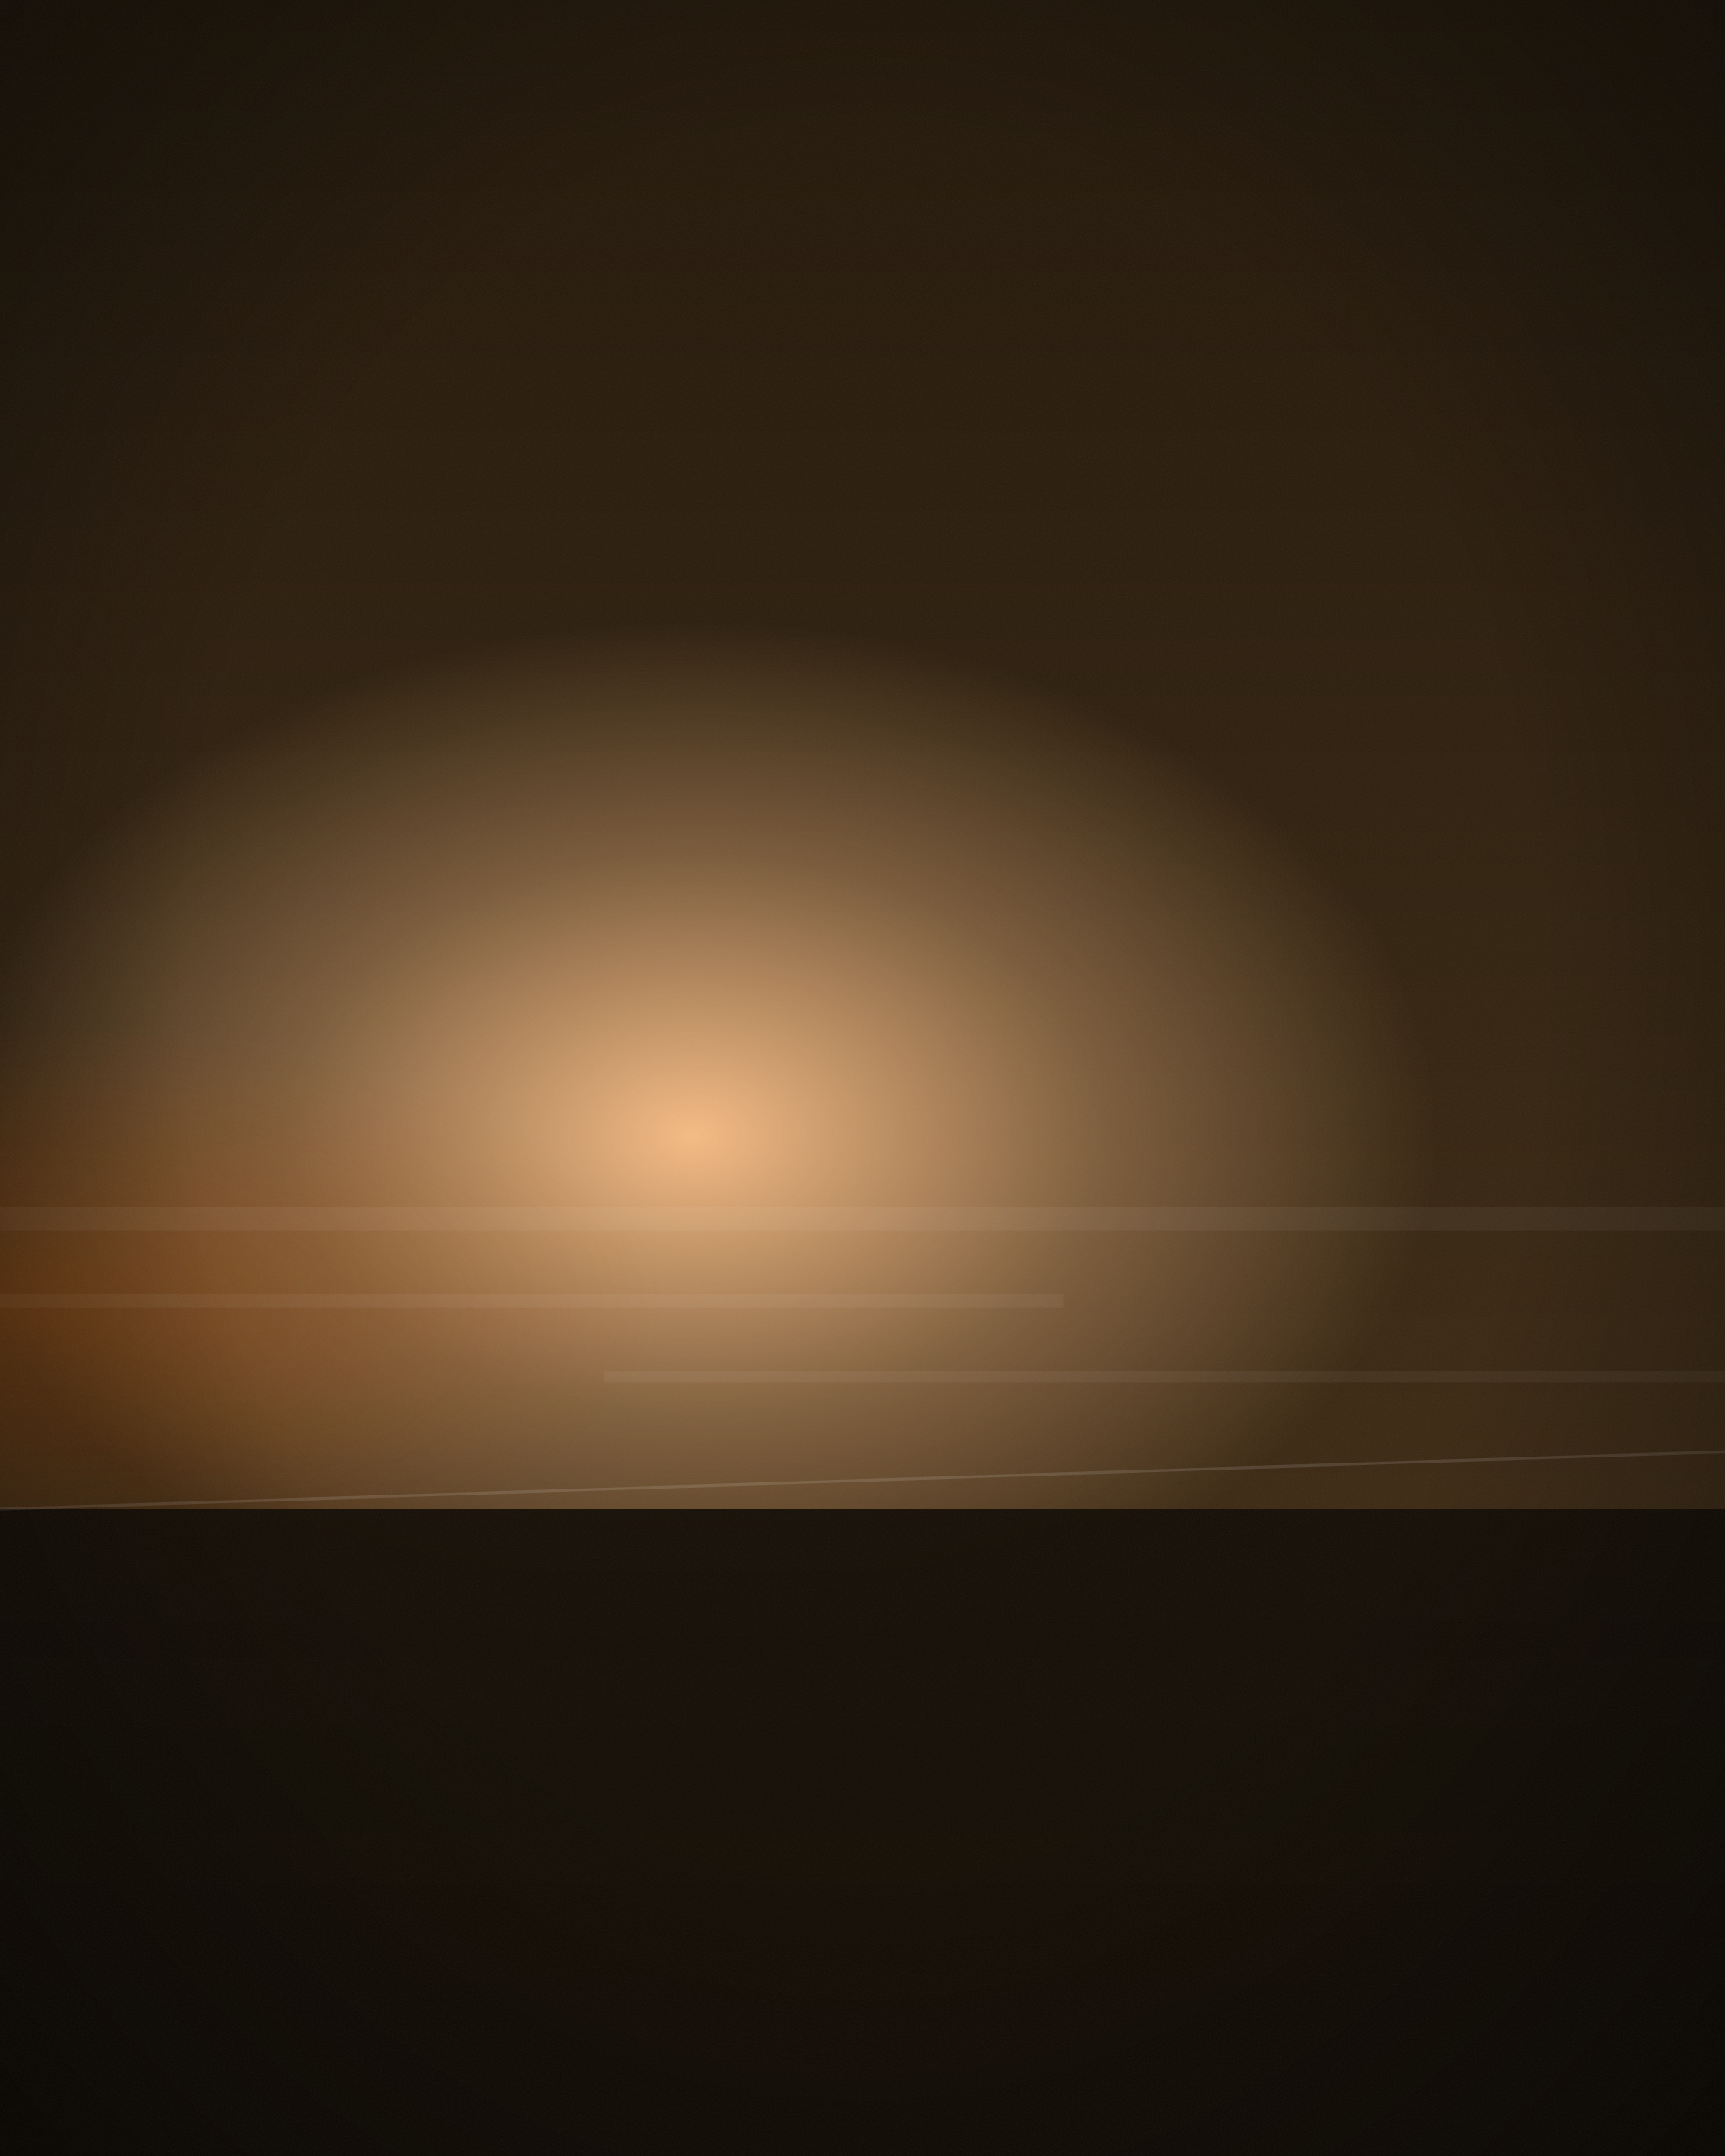
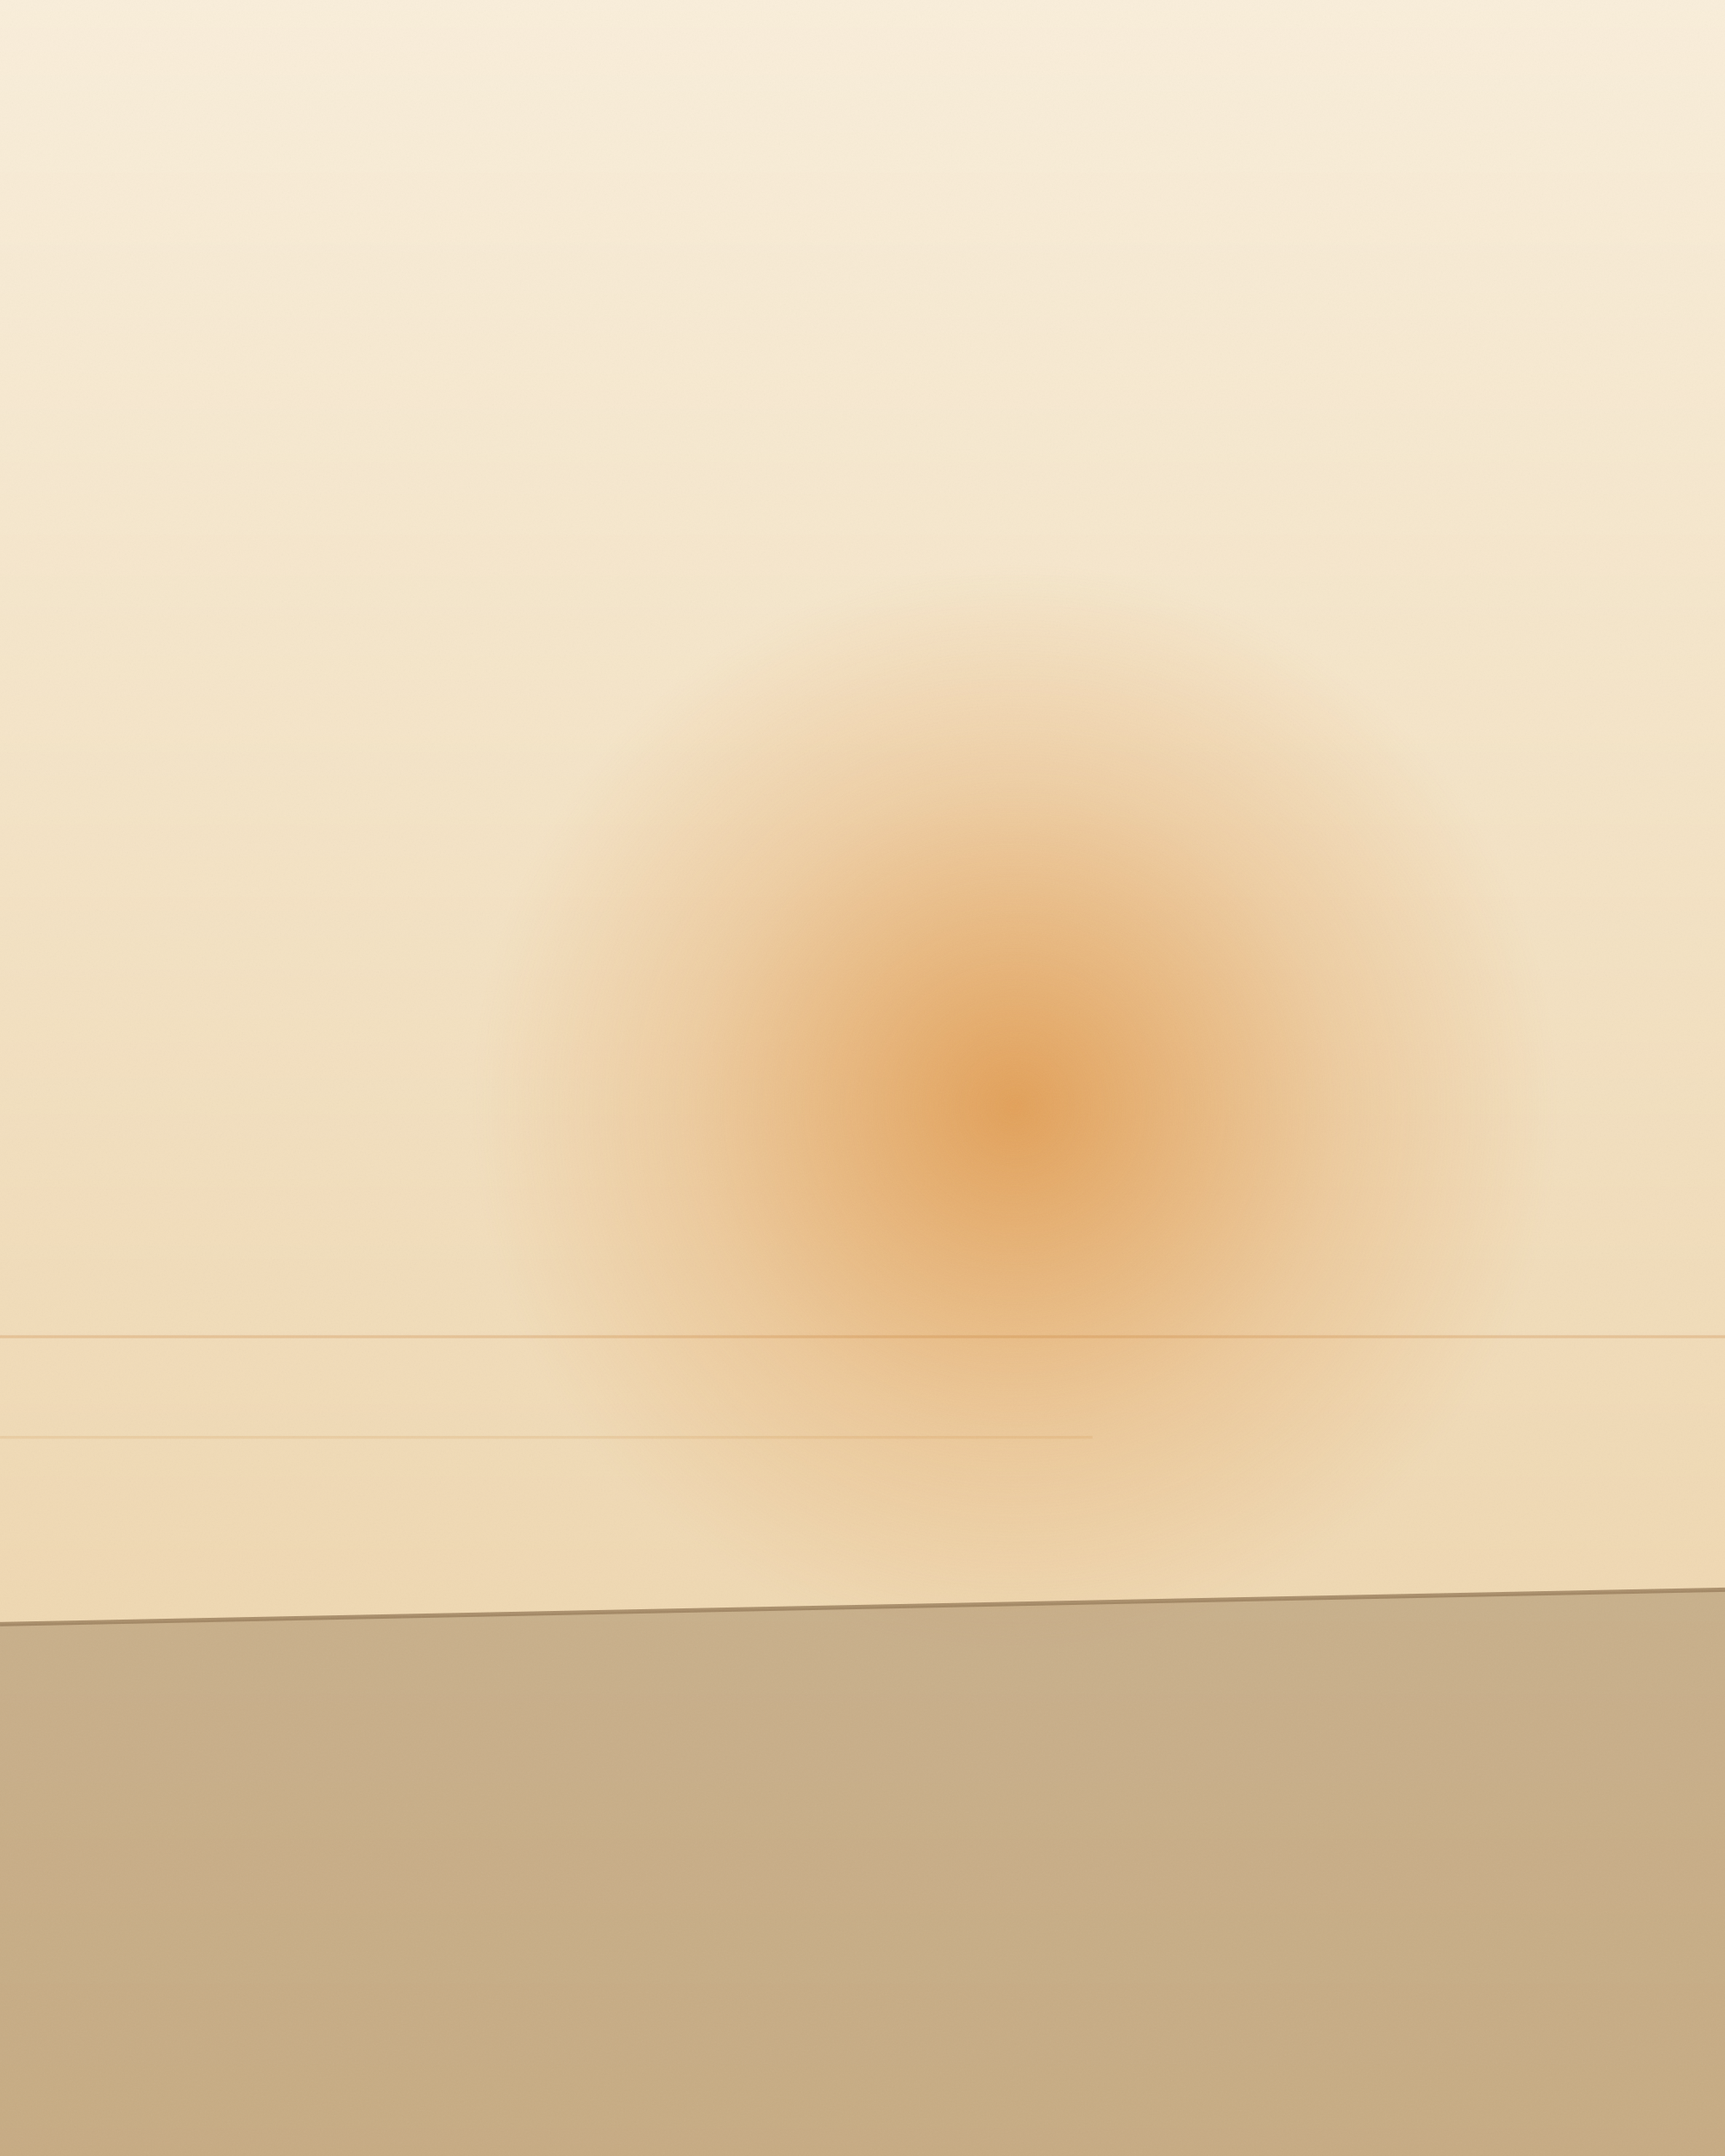
<svg xmlns="http://www.w3.org/2000/svg" viewBox="0 0 1200 1500" width="1200" height="1500">
  <defs>
    <linearGradient id="sky" x1="0" y1="0" x2="0" y2="1">
-       <stop offset="0%" stop-color="#221709" />
-       <stop offset="70%" stop-color="#3d2a14" />
-       <stop offset="100%" stop-color="#140d05" />
-     </linearGradient>
-     <linearGradient id="ground" x1="0" y1="0" x2="0" y2="1">
-       <stop offset="0%" stop-color="#140d05" stop-opacity="0.95" />
-       <stop offset="100%" stop-color="#140d05" />
+       <stop offset="0%" stop-color="#f9eeda" />
+       <stop offset="100%" stop-color="#ecd0a4" />
    </linearGradient>
    <radialGradient id="sun" cx="50%" cy="50%" r="50%">
-       <stop offset="0%" stop-color="#ffc38a" stop-opacity="0.95" />
-       <stop offset="55%" stop-color="#ffc38a" stop-opacity="0.35" />
-       <stop offset="100%" stop-color="#ffc38a" stop-opacity="0" />
-     </radialGradient>
-     <radialGradient id="haze" cx="50%" cy="50%" r="50%">
-       <stop offset="0%" stop-color="#b45309" stop-opacity="0.55" />
-       <stop offset="100%" stop-color="#b45309" stop-opacity="0" />
-     </radialGradient>
-     <radialGradient id="vig" cx="50%" cy="46%" r="72%">
-       <stop offset="55%" stop-color="#000" stop-opacity="0" />
-       <stop offset="100%" stop-color="#000" stop-opacity="0.55" />
+       <stop offset="0%" stop-color="#e09a4f" stop-opacity="0.9" />
+       <stop offset="60%" stop-color="#e09a4f" stop-opacity="0.28" />
+       <stop offset="100%" stop-color="#e09a4f" stop-opacity="0" />
    </radialGradient>
    <filter id="n" x="0" y="0" width="100%" height="100%">
      <feTurbulence type="fractalNoise" baseFrequency="0.9" numOctaves="4" stitchTiles="stitch" />
      <feColorMatrix type="saturate" values="0" />
    </filter>
  </defs>
  <rect width="1200" height="1500" fill="url(#sky)" />
-   <ellipse cx="482" cy="790" rx="520" ry="360" fill="url(#sun)" />
-   <ellipse cx="2" cy="910" rx="460" ry="200" fill="url(#haze)" opacity="0.7" />
-   <g fill="#ffffff" fill-opacity="0.05">
-     <rect x="0" y="840" width="1200" height="16" />
-     <rect x="0" y="900" width="740" height="10" />
-     <rect x="420" y="954" width="780" height="8" />
+   <circle cx="706" cy="770" r="380" fill="url(#sun)" />
+   <g stroke="#c07a2e" stroke-opacity="0.25" stroke-width="2">
+     <line x1="0" y1="930" x2="1200" y2="930" />
+     <line x1="0" y1="1000" x2="760" y2="1000" stroke-opacity="0.14" />
  </g>
-   <rect x="0" y="1050" width="1200" height="450" fill="url(#ground)" />
-   <path d="M0 1050 L1200 1010" stroke="#ffffff" stroke-opacity="0.12" stroke-width="2" />
-   <rect width="1200" height="1500" fill="url(#vig)" />
-   <rect width="1200" height="1500" filter="url(#n)" opacity="0.055" />
+   <path d="M0 1130 L1200 1106 L1200 1500 L0 1500 Z" fill="#9a7f5c" opacity="0.45" />
+   <path d="M0 1130 L1200 1106" stroke="#9a7f5c" stroke-opacity="0.8" stroke-width="3" />
+   <rect width="1200" height="1500" filter="url(#n)" opacity="0.05" />
</svg>
